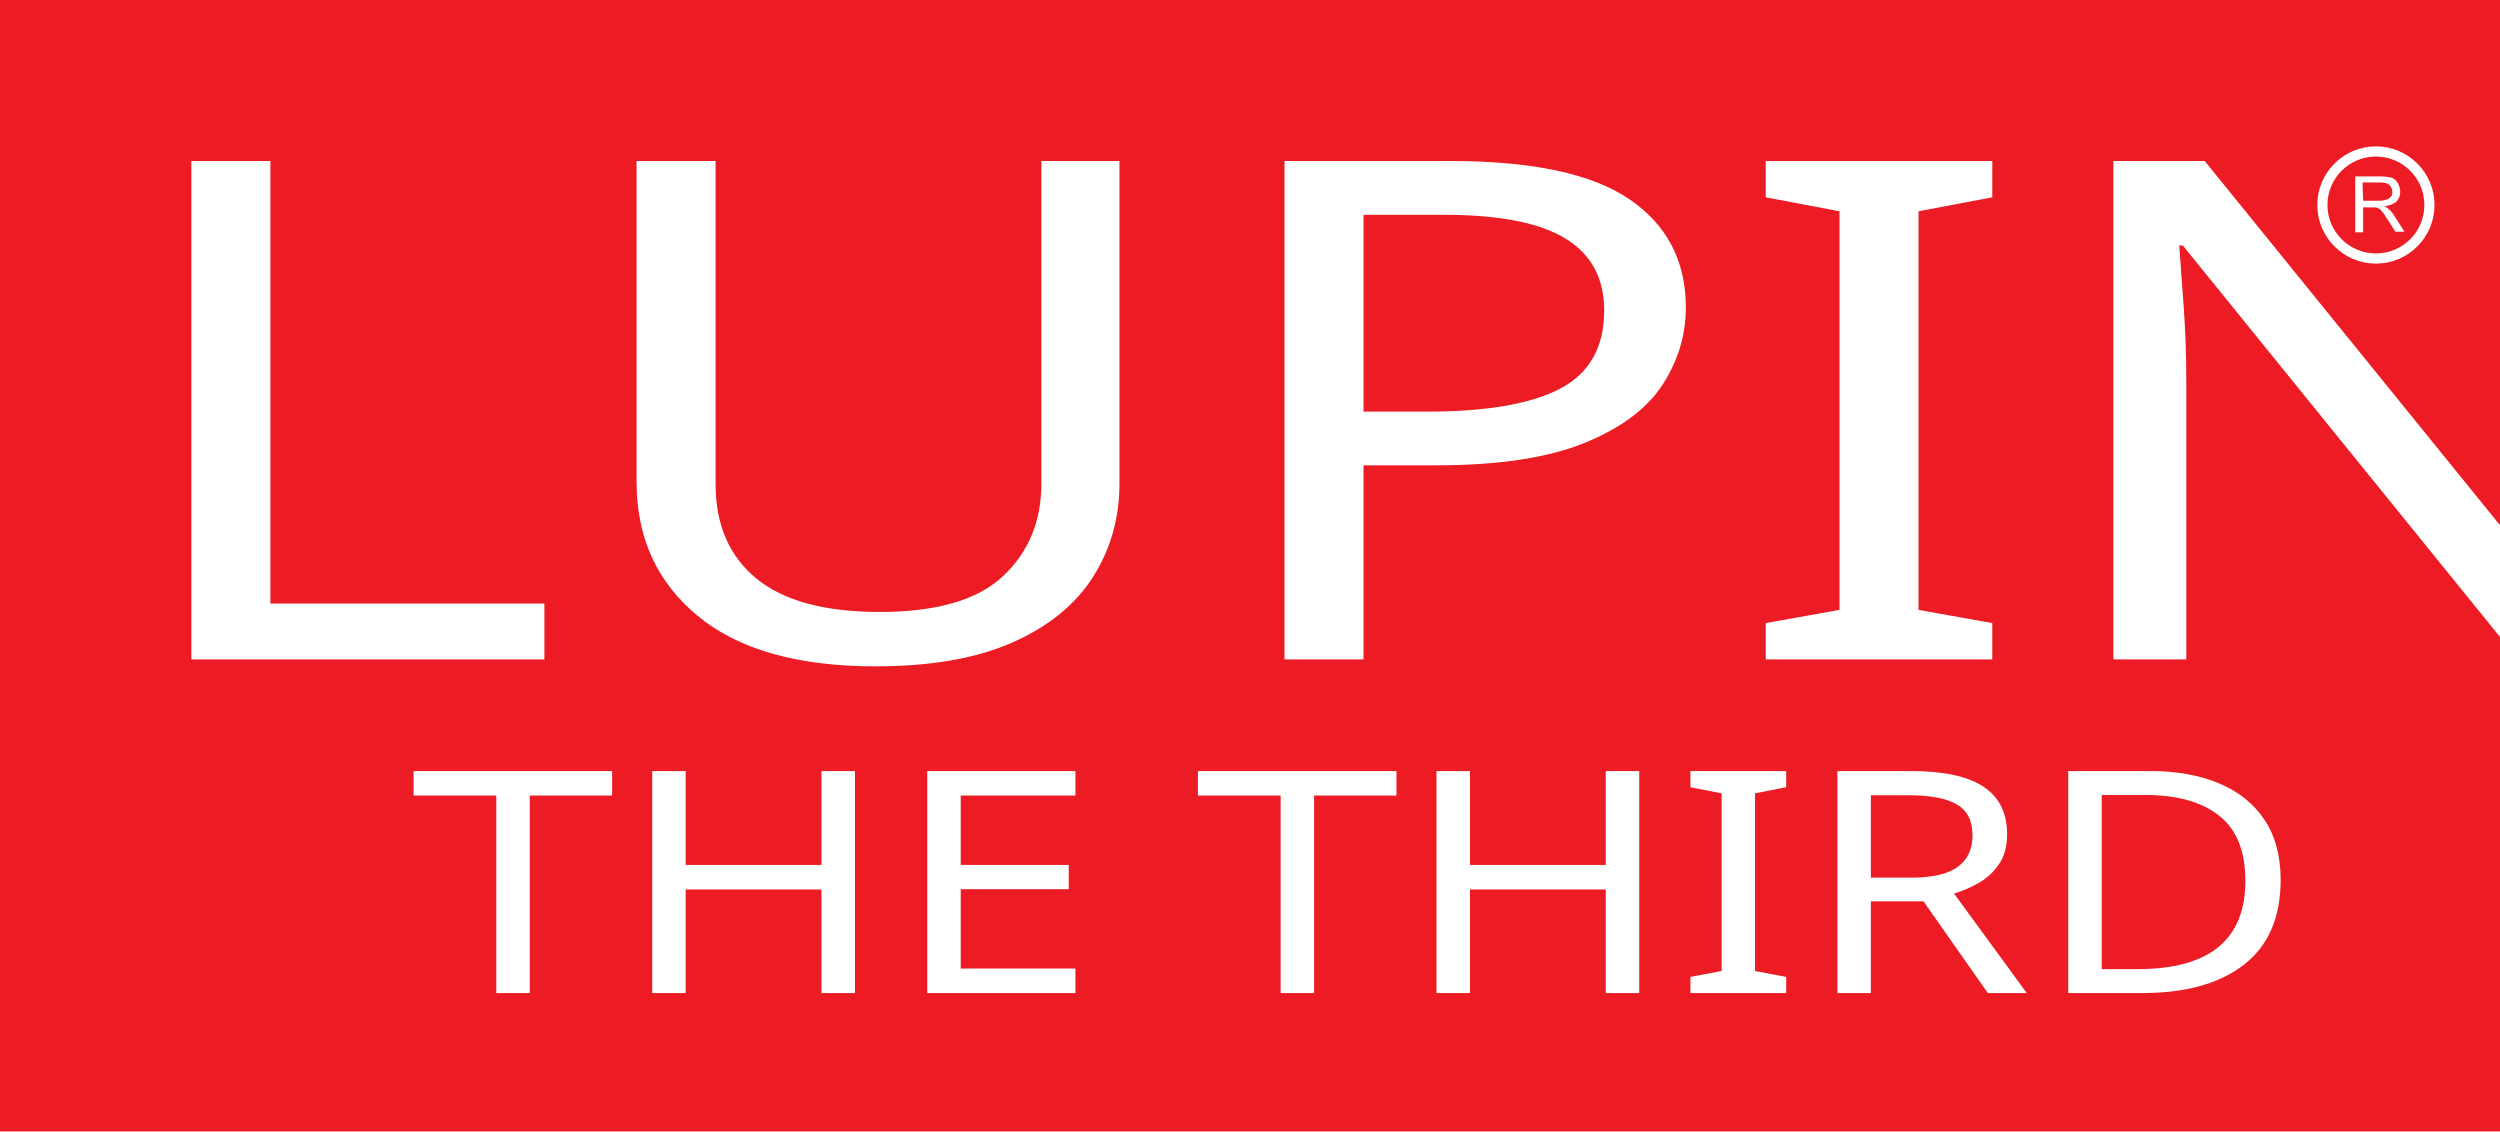
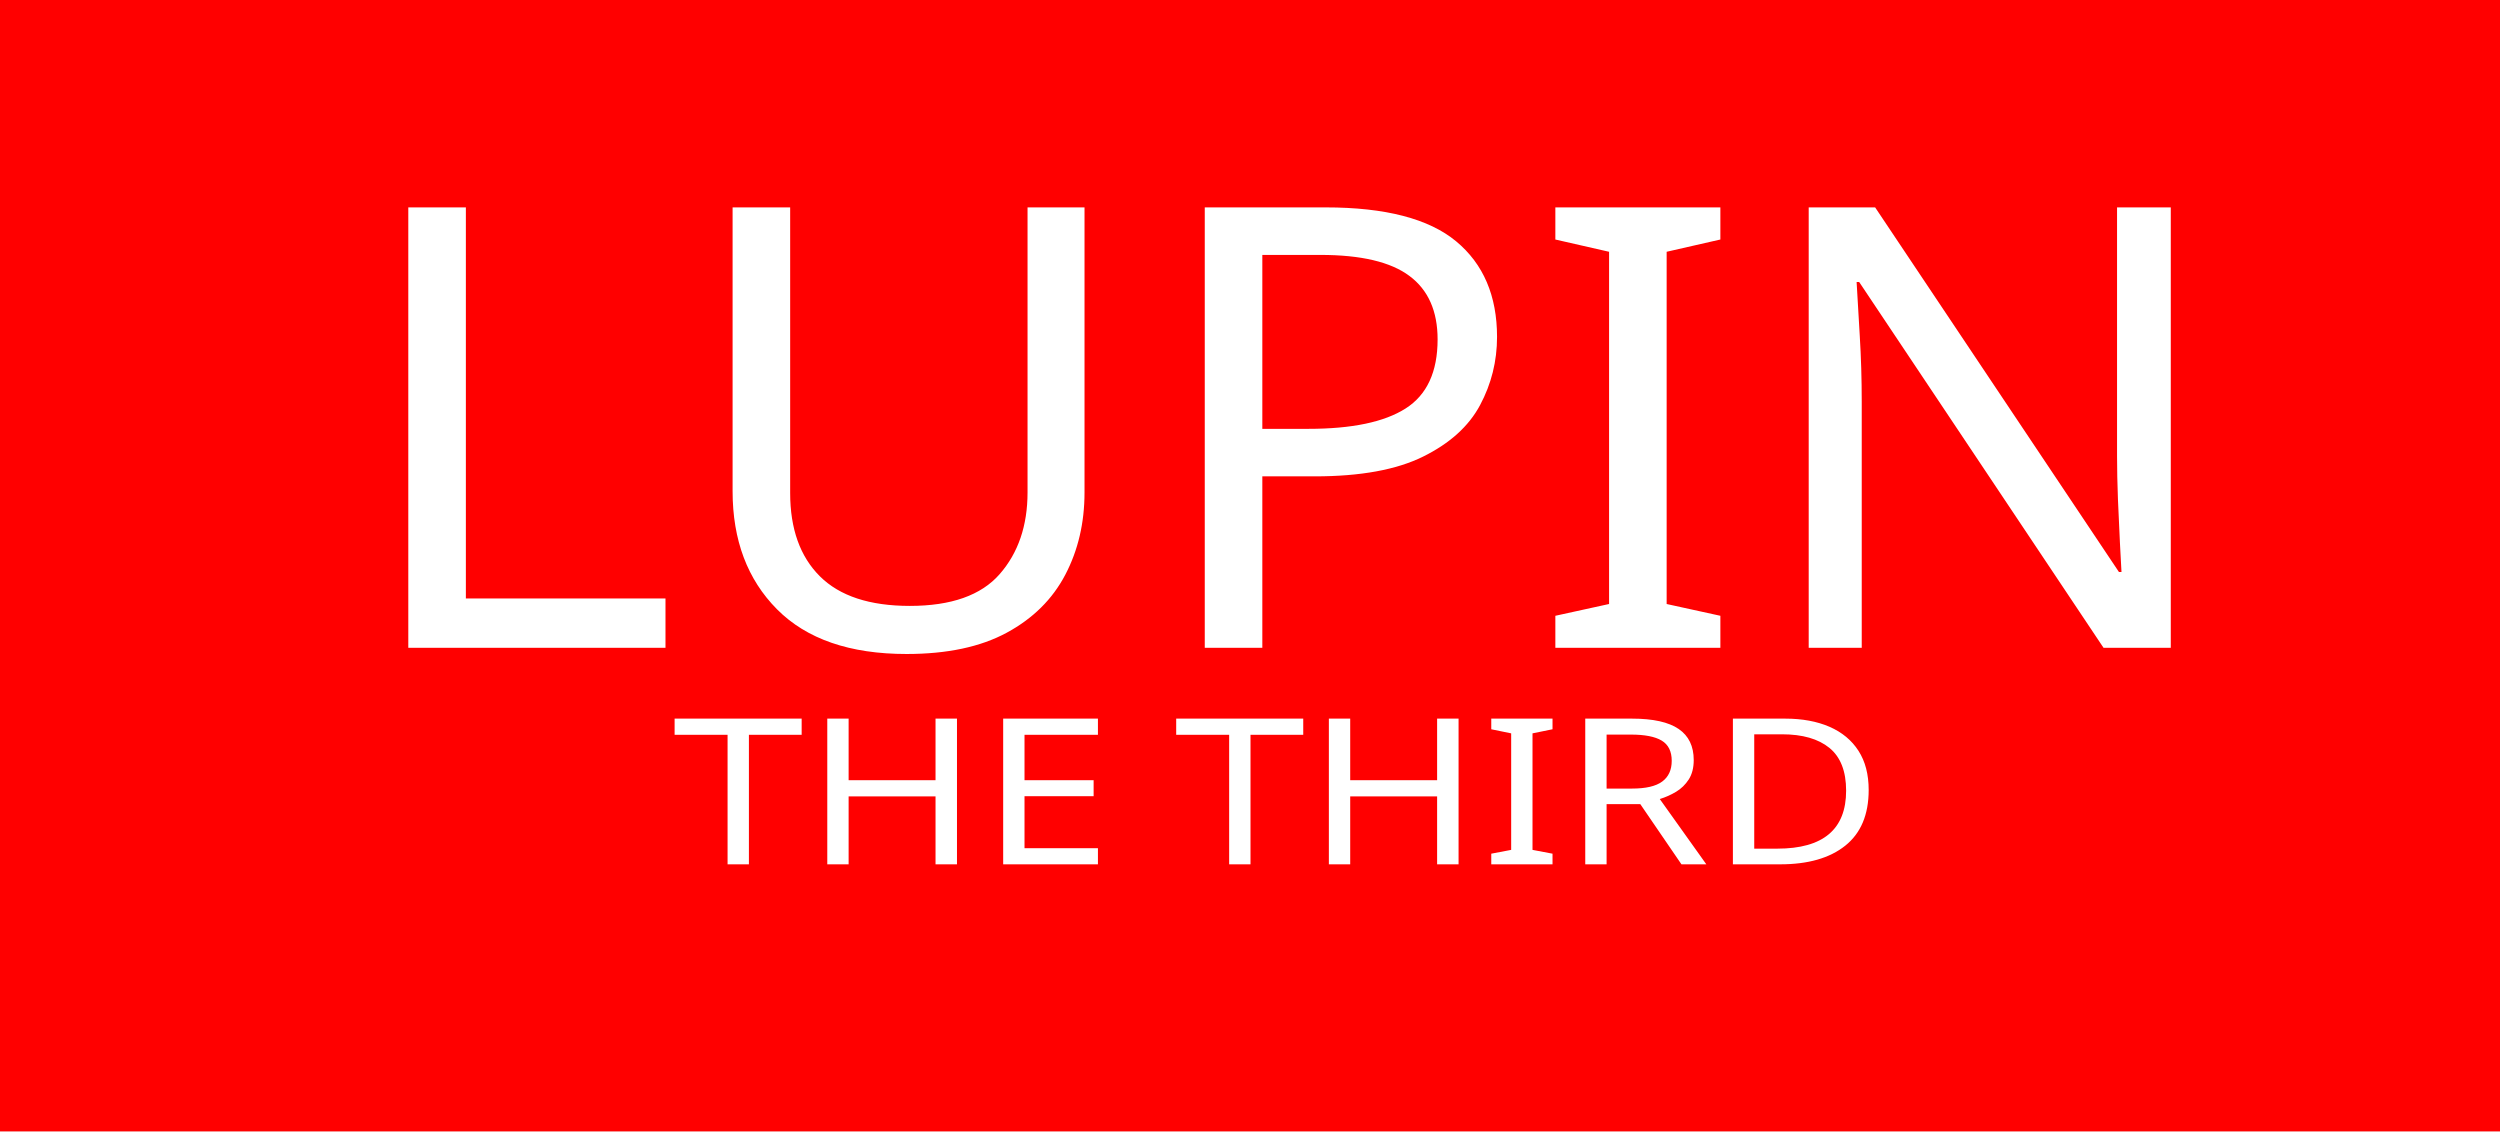
<svg xmlns="http://www.w3.org/2000/svg" version="1.1" id="Capa_1" x="0px" y="0px" viewBox="0 0 411 186" style="enable-background:new 0 0 411 186;" xml:space="preserve">
  <style type="text/css">
- 	.st0{fill:#ED1B24;}
- 	.st1{fill:none;stroke:#FFFFFF;stroke-width:1.67;}
- 	.st2{fill:#FFFFFF;}
- 	.st3{font-family:'MyriadPro-Regular';}
- 	.st4{font-size:114.754px;}
- 	.st5{font-size:51.12px;}
+ 	.st0{fill:#FF0000;}
+ 	.st1{fill:#FFFFFF;}
+ 	.st2{font-family:'MyriadPro-Regular';}
+ 	.st3{font-size:101.4px;}
+ 	.st4{font-size:33.545px;}
</style>
  <rect class="st0" width="411" height="186" />
-   <g>
-     <circle class="st1" cx="390.6" cy="33.7" r="8.8" />
-     <path class="st2" d="M387.2,38.2V29h4.1c0.8,0,1.4,0.1,1.9,0.2c0.4,0.2,0.8,0.5,1,0.9c0.2,0.4,0.4,0.9,0.4,1.4   c0,0.6-0.2,1.2-0.6,1.6s-1.1,0.7-2,0.8c0.3,0.2,0.6,0.3,0.7,0.5c0.4,0.3,0.7,0.7,1,1.2l1.6,2.5h-1.5l-1.2-1.9   c-0.4-0.5-0.6-1-0.9-1.3c-0.2-0.3-0.4-0.5-0.6-0.6c-0.2-0.1-0.4-0.2-0.5-0.2c-0.1,0-0.4,0-0.7,0h-1.4v4.1L387.2,38.2L387.2,38.2z    M388.5,33h2.6c0.5,0,1-0.1,1.3-0.2c0.3-0.1,0.5-0.3,0.7-0.5s0.2-0.5,0.2-0.8c0-0.4-0.2-0.8-0.5-1.1c-0.3-0.3-0.8-0.4-1.5-0.4h-2.9   L388.5,33L388.5,33z" />
-   </g>
-   <text transform="matrix(1.2579 0 0 1 17.465 108.406)" class="st2 st3 st4">LUPIN</text>
-   <text transform="matrix(1.1937 0 0 1 51.5164 163.258)" class="st2 st3 st5"> THE THIRD</text>
+   <text transform="matrix(1.0372 0 0 1 56.9142 106.5014)" class="st1 st2 st3">LUPIN</text>
+   <text transform="matrix(1.1634 0 0 1 100.3757 142.095)" class="st1 st2 st4"> THE THIRD</text>
</svg>
